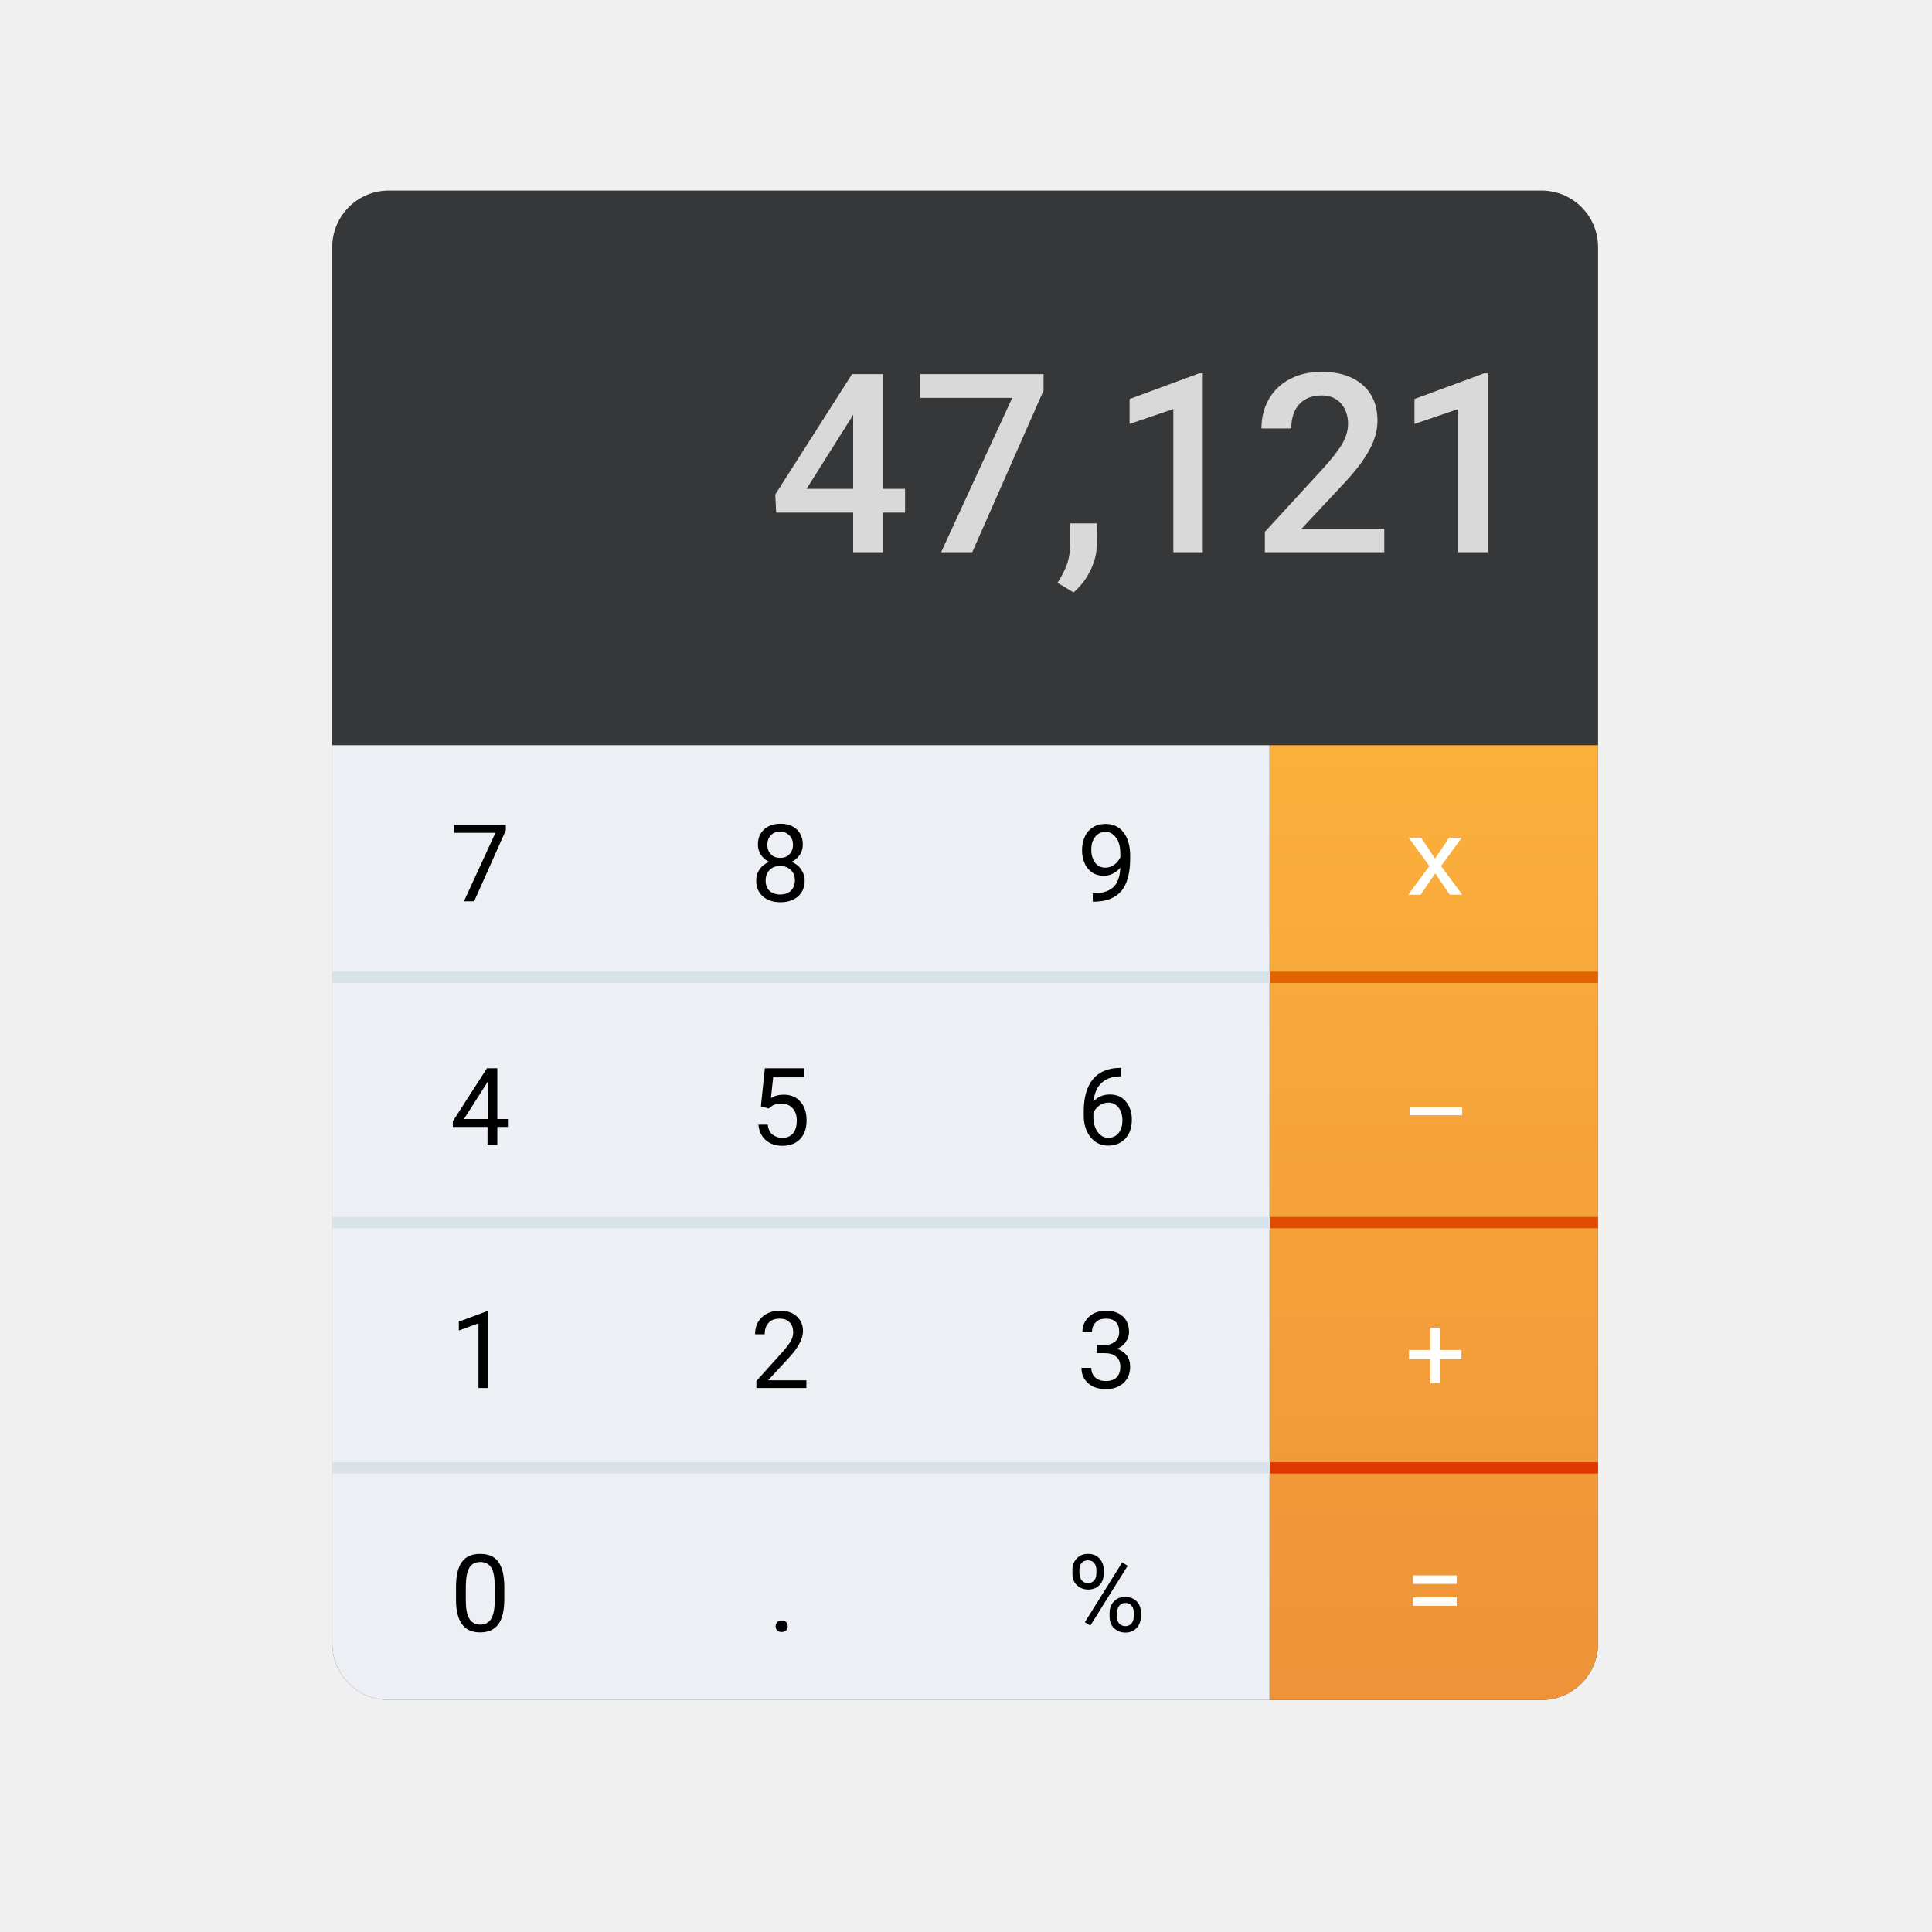
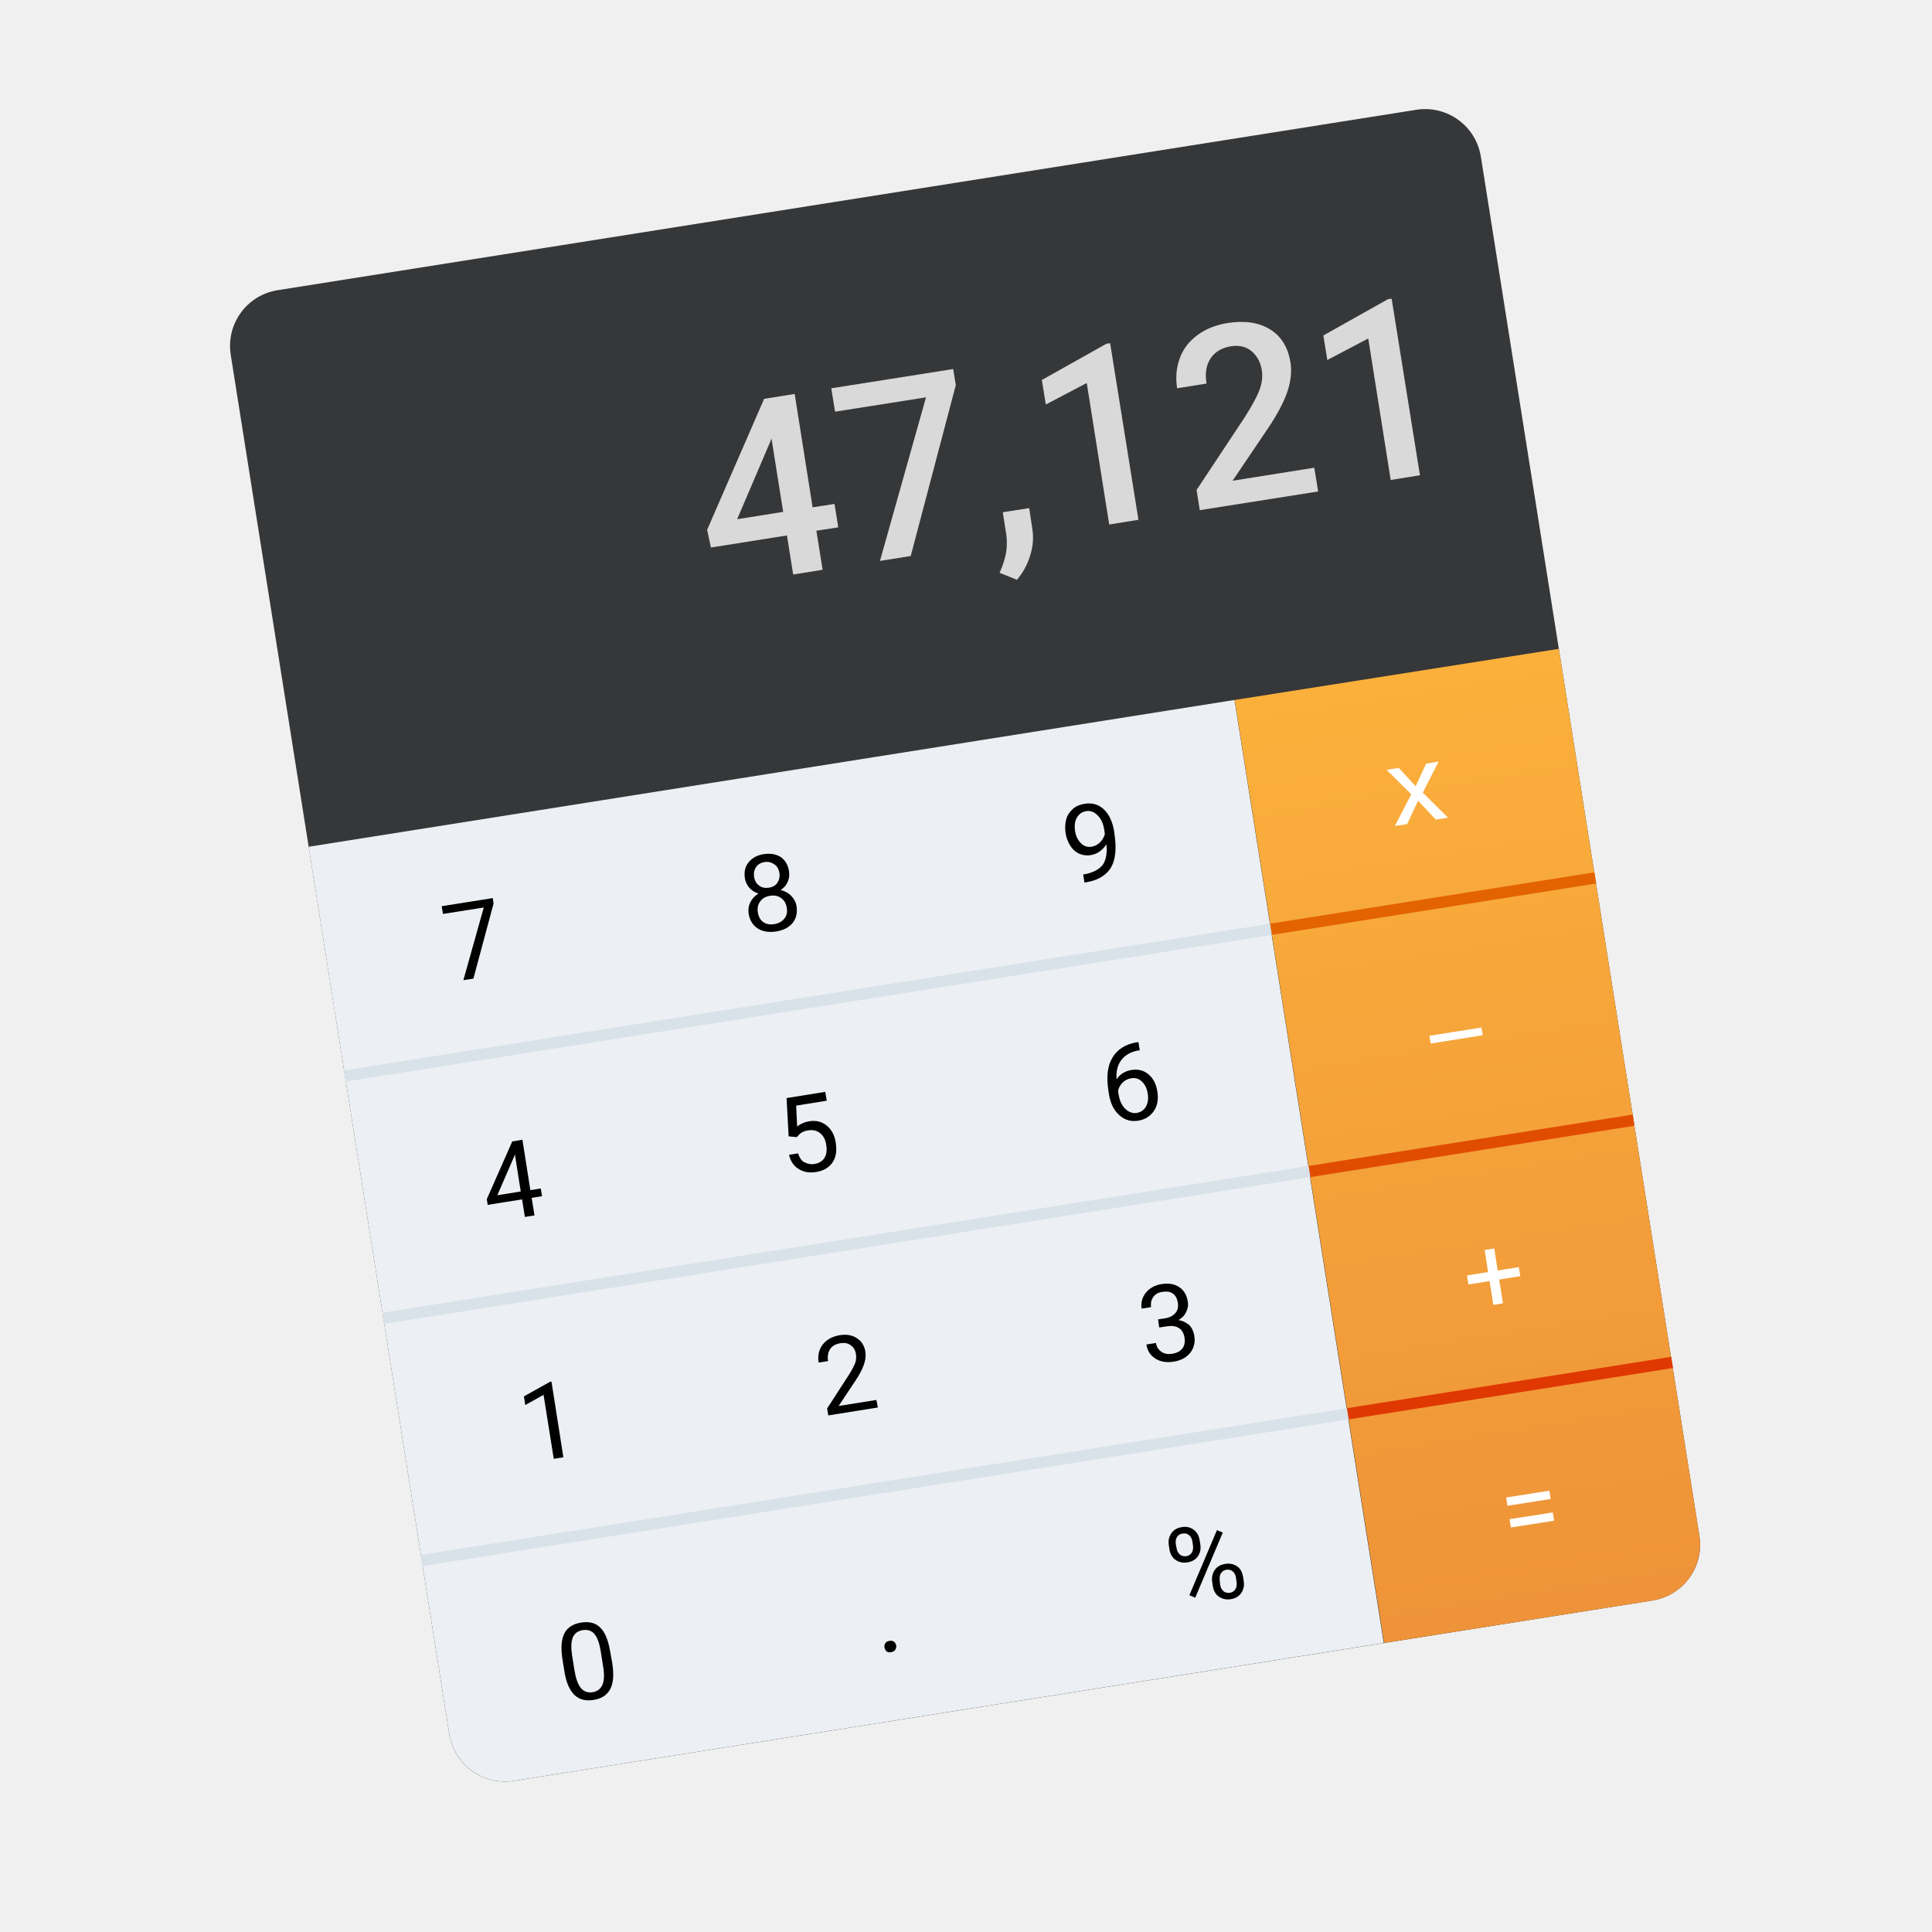
- <svg xmlns="http://www.w3.org/2000/svg" version="1.1" x="0px" y="0px" viewBox="0 0 1024 1024" style="enable-background:new 0 0 1024 1024;" xml:space="preserve">
+ <svg xmlns="http://www.w3.org/2000/svg" version="1.1" id="Layer_1" x="0px" y="0px" viewBox="0 0 1024 1024" style="enable-background:new 0 0 1024 1024;" xml:space="preserve">
  <style type="text/css">
	.st0{fill:#363739;}
	.st1{fill:#ECF0F4;}
	.st2{fill:url(#SVGID_1_);}
	.st3{fill:#D9E1E9;}
	.st4{fill:#E36300;}
	.st5{fill:#E14D00;}
	.st6{fill:#DF3800;}
	.st7{fill:#D9D9D9;}
	.st8{fill:#FFFFFF;}
</style>
  <g id="Background">
-     <path class="st0" d="M817,901H206.1c-16.6,0-30-13.4-30-30V131c0-16.6,13.4-30,30-30H817c16.6,0,30,13.4,30,30v740   C847,887.6,833.6,901,817,901z" />
+     <path class="st0" d="M875.8,848.3l-603.4,95.6c-16.4,2.6-31.7-8.5-34.3-24.9L122.3,188.1c-2.6-16.4,8.5-31.7,24.9-34.3l603.4-95.6   c16.4-2.6,31.7,8.5,34.3,24.9l115.8,730.9C903.4,830.3,892.2,845.7,875.8,848.3z" />
  </g>
  <g id="Numpad">
    <g>
-       <path class="st1" d="M176.1,395v476c0,16.6,13.4,30,29.8,30h467V395H176.1z" />
+       <path class="st1" d="M163.6,448.8l74.5,470.1c2.6,16.4,17.9,27.5,34.1,25l461.2-73.1L654.3,371L163.6,448.8z" />
    </g>
  </g>
  <g id="Tasks">
-     <linearGradient id="SVGID_1_" gradientUnits="userSpaceOnUse" x1="760" y1="397.21" x2="760" y2="896.041">
+     <linearGradient id="SVGID_1_" gradientUnits="userSpaceOnUse" x1="760" y1="626.79" x2="760" y2="127.959" gradientTransform="matrix(0.9877 -0.1565 -0.1565 -0.9877 88.1586 1097.61)">
      <stop offset="0" style="stop-color:#FBB03B" />
      <stop offset="1" style="stop-color:#EE9339" />
    </linearGradient>
-     <path class="st2" d="M673,901h144c16.6,0,30-13.4,30-30V395H673V901z" />
+     <path class="st2" d="M733.6,870.8l142.2-22.5c16.4-2.6,27.5-17.9,24.9-34.3l-74.5-470.1L654.4,371L733.6,870.8z" />
  </g>
  <g id="Accents">
-     <rect x="176" y="515" class="st3" width="497" height="6" />
-     <rect x="673" y="515" class="st4" width="174" height="6" />
-     <rect x="673" y="645" class="st5" width="174" height="6" />
-     <rect x="673" y="775" class="st6" width="174" height="6" />
-     <rect x="176" y="645" class="st3" width="497" height="6" />
-     <rect x="176" y="775" class="st3" width="497" height="6" />
+     <rect x="179.7" y="528.4" transform="matrix(0.9877 -0.1565 0.1565 0.9877 -77.8934 73.5719)" class="st3" width="497" height="6" />
+     <rect x="672.6" y="475.9" transform="matrix(0.9877 -0.1565 0.1565 0.9877 -65.5915 124.7869)" class="st4" width="174" height="6" />
+     <rect x="692.9" y="604.3" transform="matrix(0.9877 -0.1565 0.1565 0.9877 -85.4363 129.5537)" class="st5" width="174" height="6" />
+     <rect x="713.3" y="732.7" transform="matrix(0.9877 -0.1565 0.1565 0.9877 -105.2812 134.3204)" class="st6" width="174" height="6" />
+     <rect x="200.1" y="656.8" transform="matrix(0.9877 -0.1565 0.1565 0.9877 -97.7382 78.3386)" class="st3" width="497" height="6" />
+     <rect x="220.4" y="785.2" transform="matrix(0.9877 -0.1565 0.1565 0.9877 -117.5831 83.1054)" class="st3" width="497" height="6" />
  </g>
  <g id="Numbers">
    <g>
-       <path class="st7" d="M468,259.1h11.7v12.6H468v21h-15.8v-21h-40.8l-0.5-9.6l40.7-63.8H468V259.1z M427.5,259.1h24.7v-39.4    l-1.2,2.1L427.5,259.1z" />
-       <path class="st7" d="M553.1,207l-37.8,85.7h-16.5l37.7-81.8h-48.8v-12.6h65.4V207z" />
-       <path class="st7" d="M569,314l-8.5-5.1c2.5-3.9,4.2-7.4,5.2-10.3c0.9-2.9,1.4-5.9,1.5-8.9v-12.3h14.2l-0.1,11.4    c0,4.6-1.2,9.2-3.5,13.8C575.5,307.2,572.5,311,569,314z" />
-       <path class="st7" d="M637.6,292.7h-15.7v-75.9l-23.2,7.9v-13.2l36.8-13.6h2V292.7z" />
-       <path class="st7" d="M733.9,292.7h-63.5v-10.8l31.5-34.3c4.5-5.1,7.8-9.3,9.7-12.7c1.9-3.4,2.9-6.8,2.9-10.2    c0-4.5-1.3-8.1-3.8-10.9c-2.5-2.8-5.9-4.2-10.2-4.2c-5.1,0-9.1,1.6-11.9,4.7c-2.8,3.1-4.2,7.4-4.2,12.8h-15.8    c0-5.8,1.3-10.9,3.9-15.5c2.6-4.6,6.4-8.2,11.2-10.7c4.9-2.6,10.5-3.8,16.8-3.8c9.2,0,16.4,2.3,21.7,6.9c5.3,4.6,7.9,11,7.9,19.1    c0,4.7-1.3,9.7-4,14.8c-2.7,5.2-7,11-13.1,17.6l-23.1,24.7h43.8V292.7z" />
-       <path class="st7" d="M788.6,292.7h-15.7v-75.9l-23.2,7.9v-13.2l36.8-13.6h2V292.7z" />
+       <path class="st7" d="M430.7,268.9l11.6-1.8l2,12.4l-11.6,1.8l3.3,20.7l-15.6,2.5l-3.3-20.7l-40.3,6.4l-2-9.4l30.2-69.4l16.2-2.6    L430.7,268.9z M390.7,275.2l24.4-3.9l-6.2-38.9l-0.9,2.3L390.7,275.2z" />
+       <path class="st7" d="M506.6,204.1l-23.9,90.6l-16.3,2.6l24.4-86.7l-48.2,7.6l-2-12.4l64.6-10.2L506.6,204.1L506.6,204.1z" />
+       <path class="st7" d="M539,307.3l-9.2-3.7c1.9-4.2,3-8,3.5-11c0.4-3,0.5-6,0.1-9l-1.9-12.1l14-2.2l1.7,11.3    c0.7,4.5,0.3,9.3-1.3,14.2C544.4,299.6,542,303.8,539,307.3z" />
+       <path class="st7" d="M603.4,275.5l-15.5,2.5l-11.9-75l-21.7,11.4l-2.1-13l34.2-19.2l2-0.3L603.4,275.5L603.4,275.5z" />
+       <path class="st7" d="M698.6,260.5l-62.7,9.9l-1.7-10.7l25.7-38.8c3.6-5.7,6.2-10.4,7.6-14.1s1.8-7.2,1.3-10.5    c-0.7-4.4-2.6-7.8-5.5-10.2c-2.9-2.4-6.5-3.2-10.7-2.6c-5,0.8-8.7,3-11,6.5s-3,8-2.1,13.3l-15.6,2.5c-0.9-5.7-0.4-11,1.4-15.9    c1.8-5,5-9.1,9.4-12.3c4.4-3.3,9.8-5.4,16-6.4c9.1-1.4,16.6-0.3,22.5,3.4c6,3.7,9.5,9.6,10.8,17.6c0.7,4.6,0.2,9.8-1.6,15.2    c-1.9,5.6-5.2,12-10.2,19.4l-18.9,28l43.3-6.9l2,12.3L698.6,260.5z" />
+       <path class="st7" d="M752.6,251.9l-15.5,2.5l-11.9-75l-21.7,11.4l-2.1-13l34.2-19.2l2-0.3L752.6,251.9L752.6,251.9z" />
    </g>
    <g>
-       <path d="M268.1,440.1l-16.8,37.6h-5.4l16.7-36.3h-21.9v-4.2h27.4V440.1z" />
-       <path d="M425.5,447.7c0,2-0.5,3.8-1.6,5.4c-1.1,1.6-2.5,2.8-4.3,3.7c2.1,0.9,3.8,2.2,5,4c1.2,1.7,1.9,3.7,1.9,5.9    c0,3.5-1.2,6.3-3.5,8.4c-2.4,2.1-5.5,3.1-9.3,3.1c-3.9,0-7-1-9.4-3.1c-2.3-2.1-3.5-4.9-3.5-8.4c0-2.2,0.6-4.2,1.8-5.9    c1.2-1.8,2.9-3.1,5-4c-1.8-0.9-3.2-2.1-4.3-3.7c-1-1.6-1.6-3.4-1.6-5.4c0-3.4,1.1-6.1,3.3-8.1c2.2-2,5.1-3,8.7-3    c3.6,0,6.4,1,8.6,3C424.4,441.6,425.5,444.3,425.5,447.7z M421.3,466.6c0-2.3-0.7-4.1-2.2-5.5c-1.4-1.4-3.3-2.1-5.6-2.1    c-2.3,0-4.2,0.7-5.6,2.1c-1.4,1.4-2.1,3.3-2.1,5.6c0,2.3,0.7,4.1,2,5.4c1.4,1.3,3.3,2,5.7,2c2.4,0,4.3-0.7,5.7-2    C420.6,470.7,421.3,468.9,421.3,466.6z M413.5,440.8c-2,0-3.7,0.6-4.9,1.9c-1.3,1.3-1.9,3-1.9,5.1c0,2.1,0.6,3.7,1.9,5    c1.2,1.3,2.9,1.9,4.9,1.9s3.7-0.6,4.9-1.9c1.2-1.3,1.9-2.9,1.9-5s-0.6-3.7-1.9-5C417.1,441.5,415.5,440.8,413.5,440.8z" />
-       <path d="M593.8,459.9c-1.1,1.3-2.4,2.3-3.9,3.1c-1.5,0.8-3.1,1.2-4.9,1.2c-2.3,0-4.4-0.6-6.1-1.7c-1.7-1.2-3.1-2.8-4-4.9    c-0.9-2.1-1.4-4.4-1.4-6.9c0-2.7,0.5-5.1,1.5-7.3c1-2.2,2.5-3.8,4.4-5c1.9-1.2,4.1-1.7,6.6-1.7c4,0,7.2,1.5,9.5,4.5    c2.3,3,3.5,7.1,3.5,12.3v1.5c0,7.9-1.6,13.6-4.7,17.3c-3.1,3.6-7.8,5.5-14.1,5.6h-1v-4.4h1.1c4.2-0.1,7.5-1.2,9.8-3.3    S593.6,464.5,593.8,459.9z M585.8,459.9c1.7,0,3.3-0.5,4.8-1.6s2.5-2.4,3.2-3.9v-2.1c0-3.4-0.7-6.1-2.2-8.2s-3.3-3.2-5.6-3.2    c-2.3,0-4.1,0.9-5.5,2.6s-2.1,4-2.1,6.9c0,2.8,0.7,5,2,6.8C581.8,459,583.6,459.9,585.8,459.9z" />
+       <path d="M261.6,478.9l-10.7,39.8l-5.3,0.8l10.8-38.5l-21.6,3.4l-0.7-4.1l27.1-4.3L261.6,478.9z" />
+       <path d="M418.2,461.8c0.3,2,0.1,3.8-0.7,5.6s-2,3.2-3.7,4.3c2.2,0.6,4.1,1.6,5.6,3.2c1.5,1.5,2.5,3.4,2.8,5.5    c0.5,3.5-0.2,6.4-2.1,8.8c-2,2.4-4.9,3.9-8.7,4.5c-3.9,0.6-7.1,0.1-9.8-1.6c-2.6-1.7-4.2-4.3-4.8-7.7c-0.3-2.2-0.1-4.2,0.9-6.1    c0.9-2,2.4-3.5,4.3-4.7c-1.9-0.6-3.5-1.6-4.8-3c-1.2-1.4-2.1-3.1-2.4-5.1c-0.5-3.4,0.1-6.2,2-8.5c1.9-2.3,4.6-3.8,8.1-4.3    s6.5,0,9,1.6C416.2,456,417.7,458.5,418.2,461.8z M417,481.1c-0.4-2.3-1.3-3.9-3-5.1c-1.6-1.2-3.6-1.6-5.9-1.2    c-2.3,0.4-4,1.3-5.2,3c-1.2,1.6-1.6,3.6-1.2,5.9c0.4,2.3,1.3,3.9,2.8,5c1.6,1.1,3.6,1.5,5.9,1.1c2.4-0.4,4.1-1.4,5.3-2.9    C417,485.3,417.4,483.4,417,481.1z M405.3,456.9c-2,0.3-3.6,1.2-4.5,2.6c-1.1,1.5-1.4,3.3-1.1,5.3s1.2,3.6,2.7,4.6    c1.4,1.1,3.2,1.4,5.1,1.1c2-0.3,3.6-1.2,4.5-2.6c1-1.5,1.4-3.2,1.1-5.2s-1.2-3.6-2.7-4.6S407.3,456.6,405.3,456.9z" />
+       <path d="M586.4,447.5c-0.9,1.5-2,2.6-3.4,3.7c-1.4,1-2.9,1.7-4.7,2c-2.3,0.4-4.4,0.1-6.3-0.7c-1.9-0.9-3.5-2.3-4.7-4.2    c-1.2-1.9-2.1-4.1-2.5-6.6c-0.4-2.7-0.3-5.1,0.3-7.4c0.6-2.3,1.9-4.1,3.6-5.6s3.8-2.3,6.3-2.7c4-0.6,7.3,0.4,10.1,3    c2.7,2.6,4.6,6.5,5.4,11.6l0.2,1.5c1.2,7.8,0.5,13.7-1.9,17.8c-2.5,4-6.8,6.7-13,7.7l-1,0.2l-0.7-4.3l1.1-0.2    c4.1-0.8,7.2-2.4,9.2-4.8C586.3,455.8,586.9,452.1,586.4,447.5z M578.5,448.8c1.7-0.3,3.2-1,4.5-2.3c1.3-1.3,2.1-2.8,2.6-4.4    l-0.3-2.1c-0.5-3.4-1.6-5.9-3.5-7.8s-3.8-2.6-6-2.3c-2.3,0.4-3.9,1.5-5,3.4c-1.1,1.9-1.4,4.3-1,7.1c0.4,2.8,1.5,4.8,3,6.4    C574.4,448.5,576.3,449.1,578.5,448.8z" />
    </g>
    <g>
-       <path d="M263.6,593.1h5.6v4.2h-5.6v9.4h-5.2v-9.4H240v-3l18.1-28.1h5.5V593.1z M245.9,593.1h12.6v-19.9l-0.6,1.1L245.9,593.1z" />
-       <path d="M403.3,586.4l2.1-20.2h20.8v4.8h-16.4l-1.2,11c2-1.2,4.2-1.8,6.8-1.8c3.7,0,6.6,1.2,8.8,3.7c2.2,2.4,3.3,5.7,3.3,9.9    c0,4.2-1.1,7.5-3.4,9.9c-2.3,2.4-5.4,3.6-9.4,3.6c-3.6,0-6.5-1-8.8-3c-2.3-2-3.6-4.7-3.9-8.2h4.9c0.3,2.3,1.1,4.1,2.5,5.2    s3.1,1.8,5.3,1.8c2.4,0,4.3-0.8,5.6-2.4c1.4-1.6,2-3.9,2-6.8c0-2.7-0.7-4.9-2.2-6.5c-1.5-1.6-3.4-2.5-5.9-2.5    c-2.2,0-4,0.5-5.3,1.5l-1.4,1.1L403.3,586.4z" />
-       <path d="M594.2,566.1v4.4h-0.9c-4,0.1-7.2,1.3-9.6,3.6c-2.4,2.3-3.7,5.5-4.1,9.7c2.1-2.4,5-3.7,8.7-3.7c3.5,0,6.3,1.2,8.4,3.7    c2.1,2.5,3.2,5.7,3.2,9.6c0,4.2-1.1,7.5-3.4,10c-2.3,2.5-5.3,3.8-9.1,3.8c-3.9,0-7-1.5-9.4-4.5c-2.4-3-3.6-6.8-3.6-11.5v-2    c0-7.5,1.6-13.2,4.8-17.1c3.2-3.9,7.9-6,14.2-6.1H594.2z M587.5,584.4c-1.8,0-3.4,0.5-4.9,1.6s-2.5,2.4-3.1,4v1.9    c0,3.3,0.8,6,2.3,8.1c1.5,2,3.4,3.1,5.6,3.1c2.3,0,4.1-0.9,5.5-2.6c1.3-1.7,2-3.9,2-6.7c0-2.8-0.7-5-2-6.7    S589.7,584.4,587.5,584.4z" />
+       <path d="M281.1,630.8l5.5-0.9l0.7,4.1l-5.5,0.9l1.5,9.3l-5.1,0.8l-1.5-9.3l-18.2,2.9l-0.5-3l13.5-30.6l5.4-0.9L281.1,630.8z     M263.6,633.5l12.4-2l-3.1-19.7l-0.4,1.2L263.6,633.5z" />
+       <path d="M418,602.3l-1.1-20.3l20.5-3.3l0.8,4.7l-16.2,2.6l0.5,11.1c1.8-1.5,3.9-2.4,6.4-2.8c3.7-0.6,6.7,0.2,9.3,2.3    c2.5,2,4.2,5.1,4.8,9.3s0.1,7.6-1.8,10.3c-1.9,2.7-4.8,4.4-8.7,5c-3.6,0.6-6.6,0-9.2-1.6c-2.6-1.6-4.3-4.1-5.1-7.5l4.8-0.8    c0.7,2.2,1.7,3.9,3.3,4.7s3.3,1.3,5.5,0.9c2.4-0.4,4.1-1.5,5.2-3.2c1.1-1.8,1.4-4.2,0.9-7c-0.4-2.7-1.5-4.7-3.2-6.1    c-1.7-1.3-3.7-1.9-6.2-1.5c-2.2,0.3-3.9,1.1-5,2.3l-1.2,1.3L418,602.3z" />
+       <path d="M603.4,552.4l0.7,4.3l-0.9,0.1c-3.9,0.7-6.9,2.4-8.9,5.1c-2,2.6-2.8,6-2.5,10.2c1.7-2.7,4.4-4.4,8-5    c3.5-0.5,6.4,0.2,8.9,2.3c2.5,2.1,4.1,5.1,4.7,9c0.7,4.1,0.1,7.6-1.8,10.4s-4.6,4.6-8.4,5.2c-3.9,0.6-7.1-0.4-10-3    s-4.6-6.2-5.4-10.8l-0.3-2c-1.2-7.4-0.5-13.3,2.1-17.6c2.6-4.4,6.9-7.2,13.1-8.2L603.4,552.4L603.4,552.4z M599.6,571.5    c-1.8,0.3-3.3,1-4.6,2.3c-1.3,1.3-2.1,2.8-2.4,4.4l0.3,1.9c0.5,3.3,1.7,5.8,3.5,7.6c1.8,1.7,3.8,2.5,6,2.2c2.3-0.4,3.9-1.5,5-3.4    c1-1.9,1.4-4.2,0.9-6.9c-0.4-2.8-1.5-4.8-3-6.3S601.8,571.1,599.6,571.5z" />
    </g>
    <g>
-       <path d="M258.8,735.7h-5.2v-34.3l-10.4,3.8v-4.7L258,695h0.8V735.7z" />
-       <path d="M427.5,735.7h-26.6V732l14-15.6c2.1-2.4,3.5-4.3,4.3-5.7c0.8-1.5,1.2-3,1.2-4.6c0-2.1-0.6-3.9-1.9-5.2c-1.3-1.4-3-2-5.1-2    c-2.6,0-4.6,0.7-6,2.2c-1.4,1.5-2.1,3.5-2.1,6.1h-5.1c0-3.7,1.2-6.7,3.6-9c2.4-2.3,5.6-3.5,9.6-3.5c3.8,0,6.7,1,8.9,3    c2.2,2,3.3,4.6,3.3,7.9c0,4-2.5,8.7-7.6,14.2l-10.9,11.8h20.3V735.7z" />
-       <path d="M581.5,712.9h3.9c2.4,0,4.3-0.7,5.7-1.9c1.4-1.2,2.1-2.9,2.1-5c0-4.7-2.4-7.1-7.1-7.1c-2.2,0-4,0.6-5.3,1.9    c-1.3,1.3-2,3-2,5.1h-5.1c0-3.2,1.2-5.9,3.5-8c2.3-2.1,5.3-3.2,8.9-3.2c3.8,0,6.8,1,9,3c2.2,2,3.3,4.8,3.3,8.4    c0,1.8-0.6,3.5-1.7,5.1c-1.1,1.7-2.7,2.9-4.7,3.7c2.2,0.7,3.9,1.9,5.2,3.5c1.2,1.6,1.8,3.6,1.8,6c0,3.6-1.2,6.5-3.6,8.7    c-2.4,2.1-5.5,3.2-9.3,3.2s-6.9-1-9.3-3.1c-2.4-2.1-3.6-4.8-3.6-8.2h5.2c0,2.1,0.7,3.8,2.1,5.1c1.4,1.3,3.3,1.9,5.6,1.9    c2.5,0,4.4-0.7,5.7-1.9c1.3-1.3,2-3.2,2-5.6c0-2.4-0.7-4.2-2.2-5.4c-1.4-1.3-3.5-1.9-6.3-1.9h-3.9V712.9z" />
+       <path d="M298.6,772.4l-5.1,0.8l-5.4-33.9l-9.7,5.4l-0.7-4.6l13.8-7.7l0.8-0.1L298.6,772.4z" />
+       <path d="M465.3,746l-26.3,4.2l-0.6-3.7l11.4-17.6c1.7-2.7,2.8-4.8,3.4-6.3c0.6-1.6,0.7-3.2,0.5-4.7c-0.3-2.1-1.2-3.8-2.7-4.8    c-1.5-1.2-3.3-1.5-5.4-1.2c-2.6,0.4-4.4,1.4-5.6,3.1c-1.1,1.7-1.5,3.8-1.1,6.4l-5,0.8c-0.6-3.7,0.1-6.8,2.1-9.5c2-2.6,5-4.3,8.9-5    c3.8-0.6,6.8-0.1,9.3,1.6c2.5,1.6,4,4,4.5,7.3c0.6,4-1.1,9-5.3,15.2l-8.9,13.4l20-3.2L465.3,746L465.3,746z" />
+       <path d="M613.8,699.3l3.9-0.6c2.4-0.4,4.1-1.4,5.3-2.8c1.2-1.4,1.6-3.2,1.3-5.3c-0.7-4.6-3.5-6.6-8.1-5.9    c-2.2,0.3-3.9,1.2-4.9,2.7c-1.1,1.5-1.5,3.3-1.2,5.4l-5,0.8c-0.5-3.2,0.3-6,2.2-8.4s4.7-4,8.3-4.6c3.8-0.6,6.9-0.1,9.4,1.6    c2.5,1.6,4,4.2,4.6,7.8c0.3,1.8,0,3.6-0.9,5.3c-0.8,1.9-2.2,3.3-4.1,4.4c2.3,0.3,4.1,1.3,5.7,2.6c1.4,1.4,2.3,3.3,2.7,5.6    c0.6,3.6-0.2,6.6-2.2,9.2c-2,2.4-4.9,4-8.7,4.6c-3.8,0.6-7,0.1-9.7-1.6c-2.7-1.7-4.3-4.2-4.8-7.5l5.1-0.8c0.3,2.1,1.3,3.6,2.9,4.7    c1.6,1.1,3.6,1.4,5.8,1c2.5-0.4,4.2-1.4,5.3-2.8c1.1-1.5,1.5-3.5,1.1-5.8s-1.3-4-3-5c-1.6-1.1-3.8-1.3-6.5-0.9l-3.9,0.6    L613.8,699.3L613.8,699.3z" />
    </g>
    <g>
-       <path d="M267.3,847.4c0,6-1,10.5-3.1,13.4s-5.3,4.4-9.7,4.4c-4.3,0-7.5-1.4-9.6-4.3c-2.1-2.9-3.2-7.1-3.2-12.8v-6.9    c0-6,1-10.4,3.1-13.3s5.3-4.3,9.7-4.3c4.4,0,7.6,1.4,9.6,4.2c2.1,2.8,3.1,7.1,3.2,12.9V847.4z M262.2,840.4c0-4.4-0.6-7.5-1.8-9.5    s-3.2-3-5.8-3c-2.6,0-4.6,1-5.8,3c-1.2,2-1.8,5-1.9,9.2v8.2c0,4.4,0.6,7.6,1.9,9.7c1.3,2.1,3.2,3.1,5.8,3.1c2.5,0,4.4-1,5.7-3    c1.2-2,1.9-5.1,1.9-9.3V840.4z" />
-       <path d="M411.1,862c0-0.9,0.3-1.6,0.8-2.2c0.5-0.6,1.3-0.9,2.4-0.9s1.9,0.3,2.4,0.9c0.5,0.6,0.8,1.3,0.8,2.2    c0,0.9-0.3,1.6-0.8,2.1s-1.3,0.9-2.4,0.9s-1.9-0.3-2.4-0.9C411.4,863.6,411.1,862.8,411.1,862z" />
-       <path d="M568.4,832c0-2.4,0.8-4.4,2.3-6s3.5-2.4,6-2.4c2.5,0,4.5,0.8,6,2.4c1.5,1.6,2.3,3.6,2.3,6.2v2c0,2.4-0.8,4.4-2.3,6    c-1.5,1.5-3.5,2.3-5.9,2.3c-2.4,0-4.4-0.8-6-2.3c-1.6-1.5-2.4-3.6-2.4-6.2V832z M572.2,834.1c0,1.5,0.4,2.6,1.2,3.6    c0.8,0.9,1.9,1.4,3.3,1.4c1.3,0,2.4-0.5,3.2-1.4c0.8-0.9,1.2-2.2,1.2-3.7v-2c0-1.5-0.4-2.6-1.2-3.6c-0.8-0.9-1.9-1.4-3.3-1.4    c-1.4,0-2.5,0.5-3.3,1.4c-0.8,0.9-1.2,2.2-1.2,3.7V834.1z M577.9,861.6l-2.9-1.8l19.8-31.7l2.9,1.8L577.9,861.6z M588.1,854.8    c0-2.4,0.8-4.4,2.3-6c1.5-1.6,3.5-2.4,6-2.4s4.4,0.8,6,2.3s2.3,3.6,2.3,6.2v2c0,2.4-0.8,4.4-2.3,6c-1.5,1.6-3.5,2.4-5.9,2.4    s-4.4-0.8-6-2.3c-1.6-1.5-2.4-3.6-2.4-6.2V854.8z M592,856.9c0,1.5,0.4,2.7,1.2,3.6c0.8,0.9,1.9,1.4,3.3,1.4    c1.3,0,2.4-0.5,3.2-1.4s1.2-2.2,1.2-3.8v-2.1c0-1.5-0.4-2.7-1.2-3.6c-0.8-0.9-1.9-1.4-3.2-1.4c-1.3,0-2.4,0.5-3.2,1.4    c-0.8,0.9-1.2,2.2-1.2,3.7V856.9z" />
+       <path d="M324.5,881.4c0.9,5.9,0.7,10.5-1,13.7c-1.6,3.2-4.5,5.2-8.9,5.9c-4.2,0.7-7.6-0.2-10.2-2.7c-2.5-2.5-4.3-6.5-5.2-12.1    l-1.1-6.8c-0.9-5.9-0.6-10.4,1-13.6c1.6-3.2,4.6-5.1,8.9-5.8c4.3-0.7,7.7,0.2,10.1,2.6c2.5,2.4,4.2,6.5,5.2,12.2L324.5,881.4z     M318.4,875.2c-0.7-4.3-1.8-7.3-3.3-9.1c-1.5-1.8-3.6-2.5-6.2-2.1c-2.6,0.4-4.4,1.7-5.3,3.9c-0.9,2.2-1,5.2-0.4,9.4l1.3,8.1    c0.7,4.3,1.8,7.4,3.4,9.3c1.6,1.9,3.6,2.6,6.2,2.2c2.5-0.4,4.2-1.7,5.2-3.9c0.9-2.2,1.1-5.3,0.4-9.5L318.4,875.2z" />
+       <path d="M468.8,873.3c-0.1-0.9,0-1.6,0.4-2.3c0.4-0.7,1.1-1.1,2.2-1.3c1.1-0.2,1.9,0,2.5,0.5c0.6,0.5,1,1.2,1.1,2    c0.1,0.9,0,1.6-0.5,2.2c-0.4,0.6-1.1,1.1-2.2,1.3s-1.9,0-2.5-0.5C469.4,874.8,469,874.1,468.8,873.3z" />
+       <path d="M619.5,819c-0.4-2.4,0.1-4.5,1.3-6.3s3.1-2.9,5.6-3.3c2.5-0.4,4.6,0.1,6.3,1.4c1.7,1.3,2.8,3.2,3.2,5.8l0.3,2    c0.4,2.4-0.1,4.5-1.3,6.3c-1.2,1.7-3.1,2.8-5.5,3.2c-2.4,0.4-4.5-0.1-6.3-1.3c-1.8-1.2-2.9-3.2-3.3-5.7L619.5,819L619.5,819z     M623.6,820.5c0.2,1.5,0.8,2.5,1.7,3.4c0.9,0.8,2.1,1.1,3.5,0.9c1.3-0.2,2.3-0.9,2.9-1.9c0.6-1,0.8-2.4,0.6-3.8l-0.3-2    c-0.2-1.5-0.8-2.5-1.7-3.4c-0.9-0.8-2.1-1.1-3.5-0.9c-1.4,0.2-2.4,0.9-3,1.9c-0.6,1-0.8,2.4-0.6,3.8L623.6,820.5L623.6,820.5z     M633.5,846.8l-3.1-1.3L645,811l3.1,1.3L633.5,846.8z M642.5,838.5c-0.4-2.4,0.1-4.5,1.3-6.3c1.2-1.8,3.1-2.9,5.6-3.3    c2.5-0.4,4.5,0.1,6.3,1.3c1.8,1.2,2.8,3.2,3.2,5.8l0.3,2c0.4,2.4-0.1,4.5-1.3,6.3c-1.2,1.8-3.1,2.9-5.5,3.3    c-2.4,0.4-4.5-0.1-6.3-1.3c-1.8-1.2-2.9-3.2-3.3-5.7L642.5,838.5L642.5,838.5z M646.7,839.9c0.2,1.5,0.8,2.6,1.7,3.4    c0.9,0.8,2.1,1.1,3.5,0.9c1.3-0.2,2.3-0.9,2.9-1.9c0.6-1,0.8-2.4,0.6-3.9l-0.3-2.1c-0.2-1.5-0.8-2.6-1.7-3.4    c-0.9-0.8-2.1-1.1-3.4-0.9c-1.3,0.2-2.3,0.9-2.9,1.9c-0.6,1-0.8,2.4-0.6,3.8L646.7,839.9L646.7,839.9z" />
    </g>
    <g>
-       <path class="st8" d="M760.6,455.1l7.4-11h6.7L763.8,459l11.2,15.2h-6.6l-7.7-11.3l-7.7,11.3h-6.6l11.2-15.2l-10.9-14.9h6.6    L760.6,455.1z" />
+       <path class="st8" d="M750.3,416.7l5.6-12l6.6-1l-8.4,16.4l13.4,13.3l-6.5,1l-9.4-10l-5.8,12.4l-6.5,1L748,421l-13.1-13l6.5-1    L750.3,416.7z" />
    </g>
    <g>
-       <path class="st8" d="M775,591.1h-27.9v-4.2H775V591.1z" />
+       <path class="st8" d="M785.9,548.7l-27.6,4.4l-0.7-4.1l27.6-4.4L785.9,548.7z" />
    </g>
    <g>
-       <path class="st8" d="M763.3,715.5h11.3v4.9h-11.3v12.8h-5.2v-12.8h-11.3v-4.9h11.3v-11.8h5.2V715.5z" />
+       <path class="st8" d="M793.8,673.4l11.2-1.8l0.8,4.8l-11.2,1.8l2,12.6l-5.1,0.8l-2-12.6l-11.2,1.8l-0.8-4.8l11.2-1.8l-1.8-11.7    l5.1-0.8L793.8,673.4z" />
    </g>
    <g>
-       <path class="st8" d="M772.1,839.5h-23.2v-4.5h23.2V839.5z M772.1,851.1h-23.2v-4.5h23.2V851.1z" />
+       <path class="st8" d="M821.9,794.5l-22.9,3.6l-0.7-4.4l22.9-3.6L821.9,794.5z M823.7,806l-22.9,3.6l-0.7-4.4l22.9-3.6L823.7,806z" />
    </g>
  </g>
</svg>
